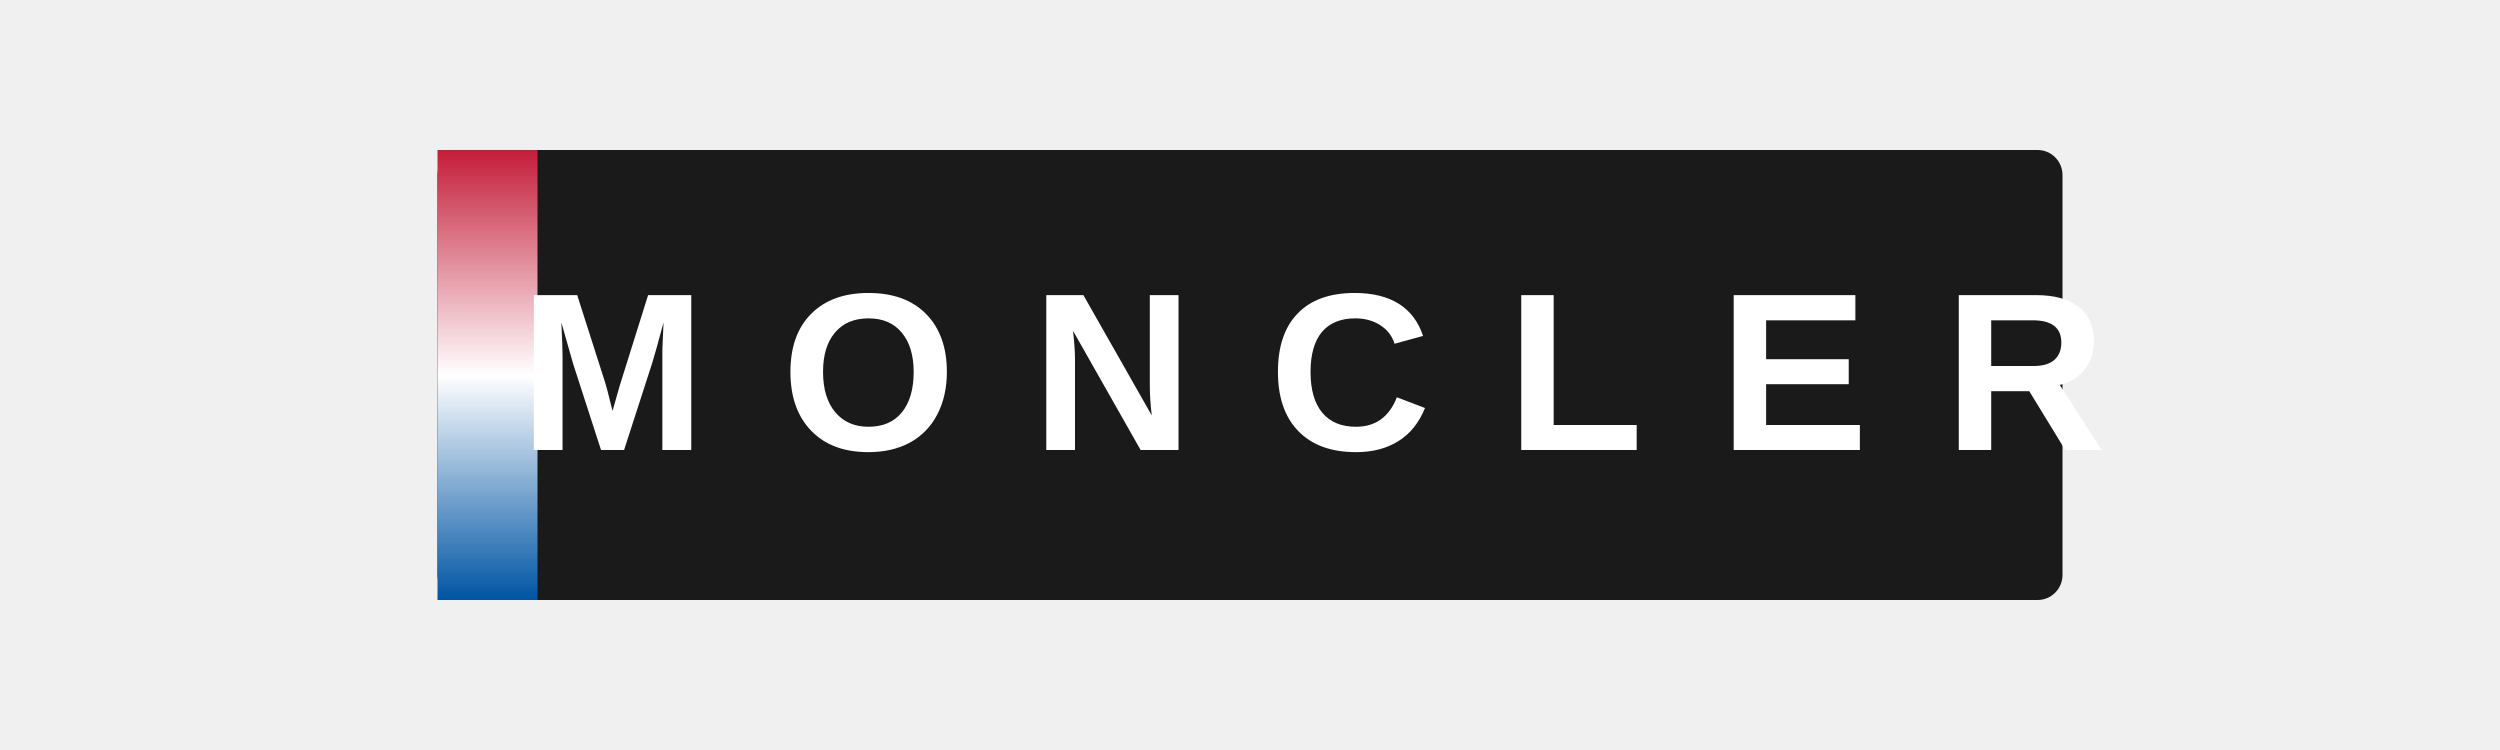
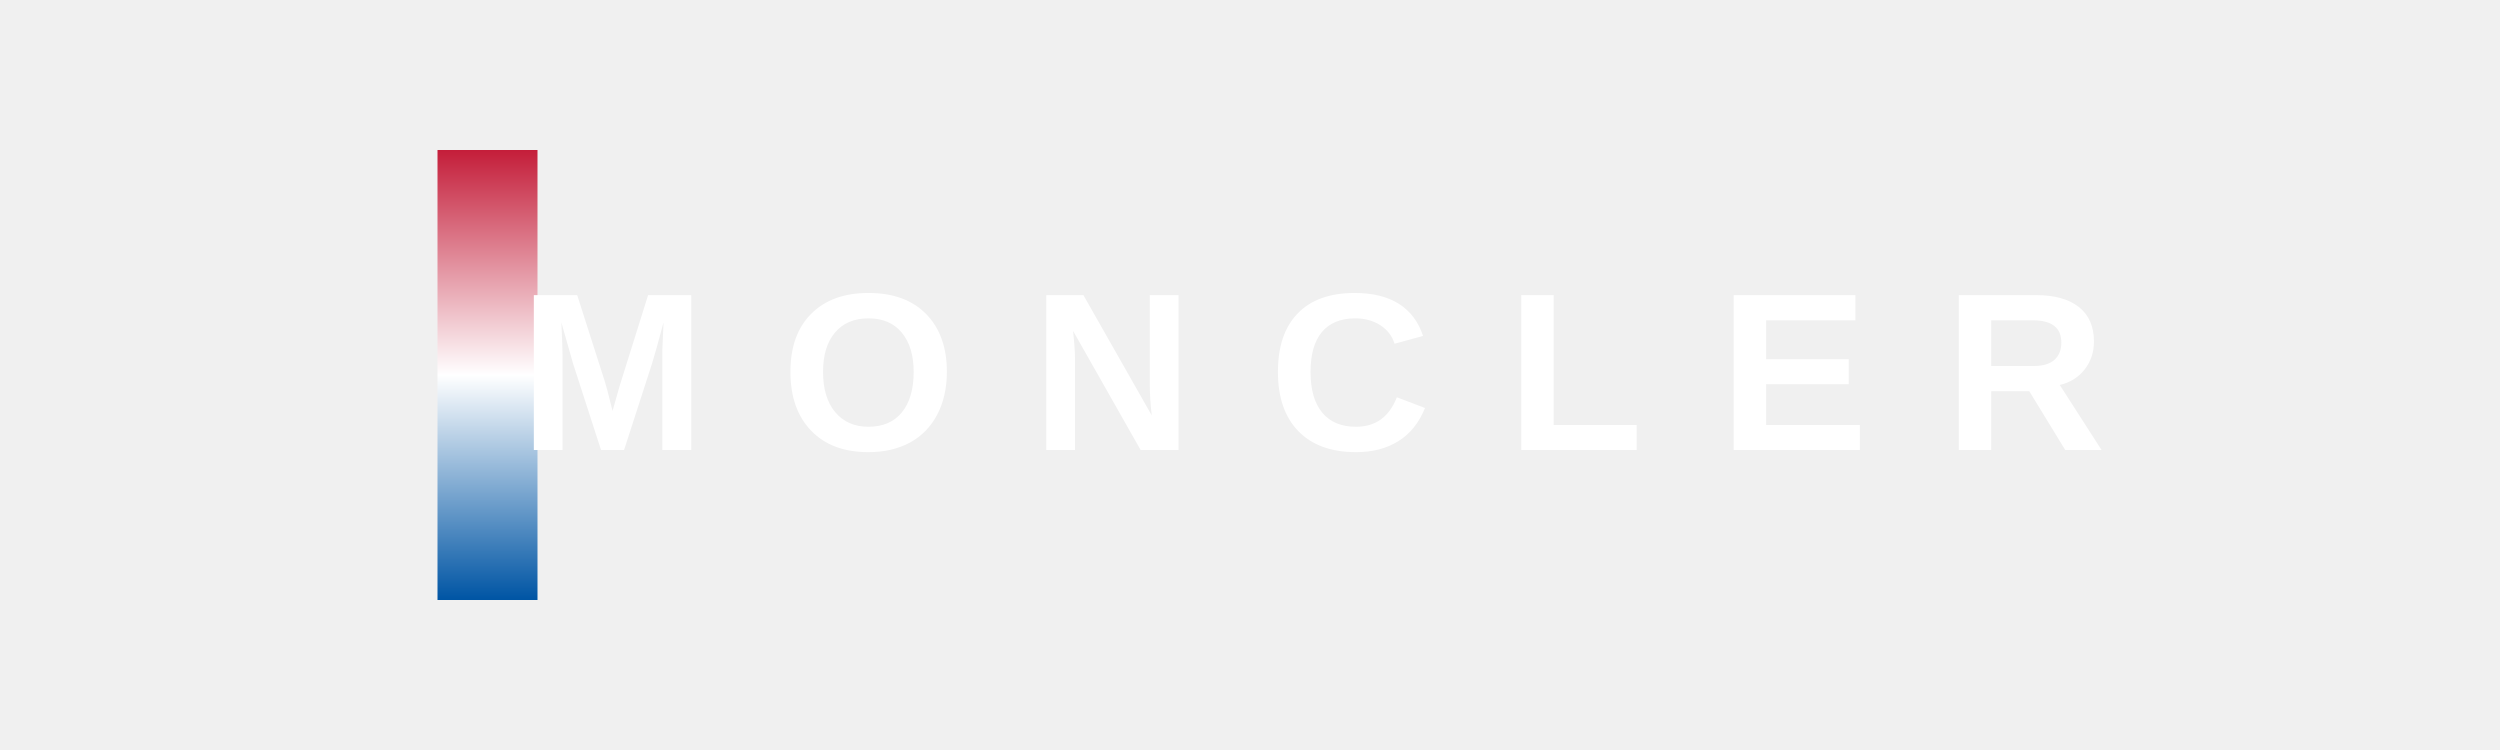
<svg xmlns="http://www.w3.org/2000/svg" viewBox="0 0 200 60">
  <defs>
    <linearGradient id="monclerBlue" x1="0%" y1="0%" x2="0%" y2="100%">
      <stop offset="0%" style="stop-color:#c41e3a" />
      <stop offset="50%" style="stop-color:#ffffff" />
      <stop offset="100%" style="stop-color:#0055a4" />
    </linearGradient>
  </defs>
-   <rect x="35" y="12" width="130" height="36" fill="#1a1a1a" rx="2" />
  <rect x="35" y="12" width="8" height="36" fill="url(#monclerBlue)" />
  <text x="105" y="36" font-family="'Helvetica Neue', Arial, sans-serif" font-size="18" fill="#ffffff" text-anchor="middle" font-weight="700" letter-spacing="6">MONCLER</text>
</svg>
